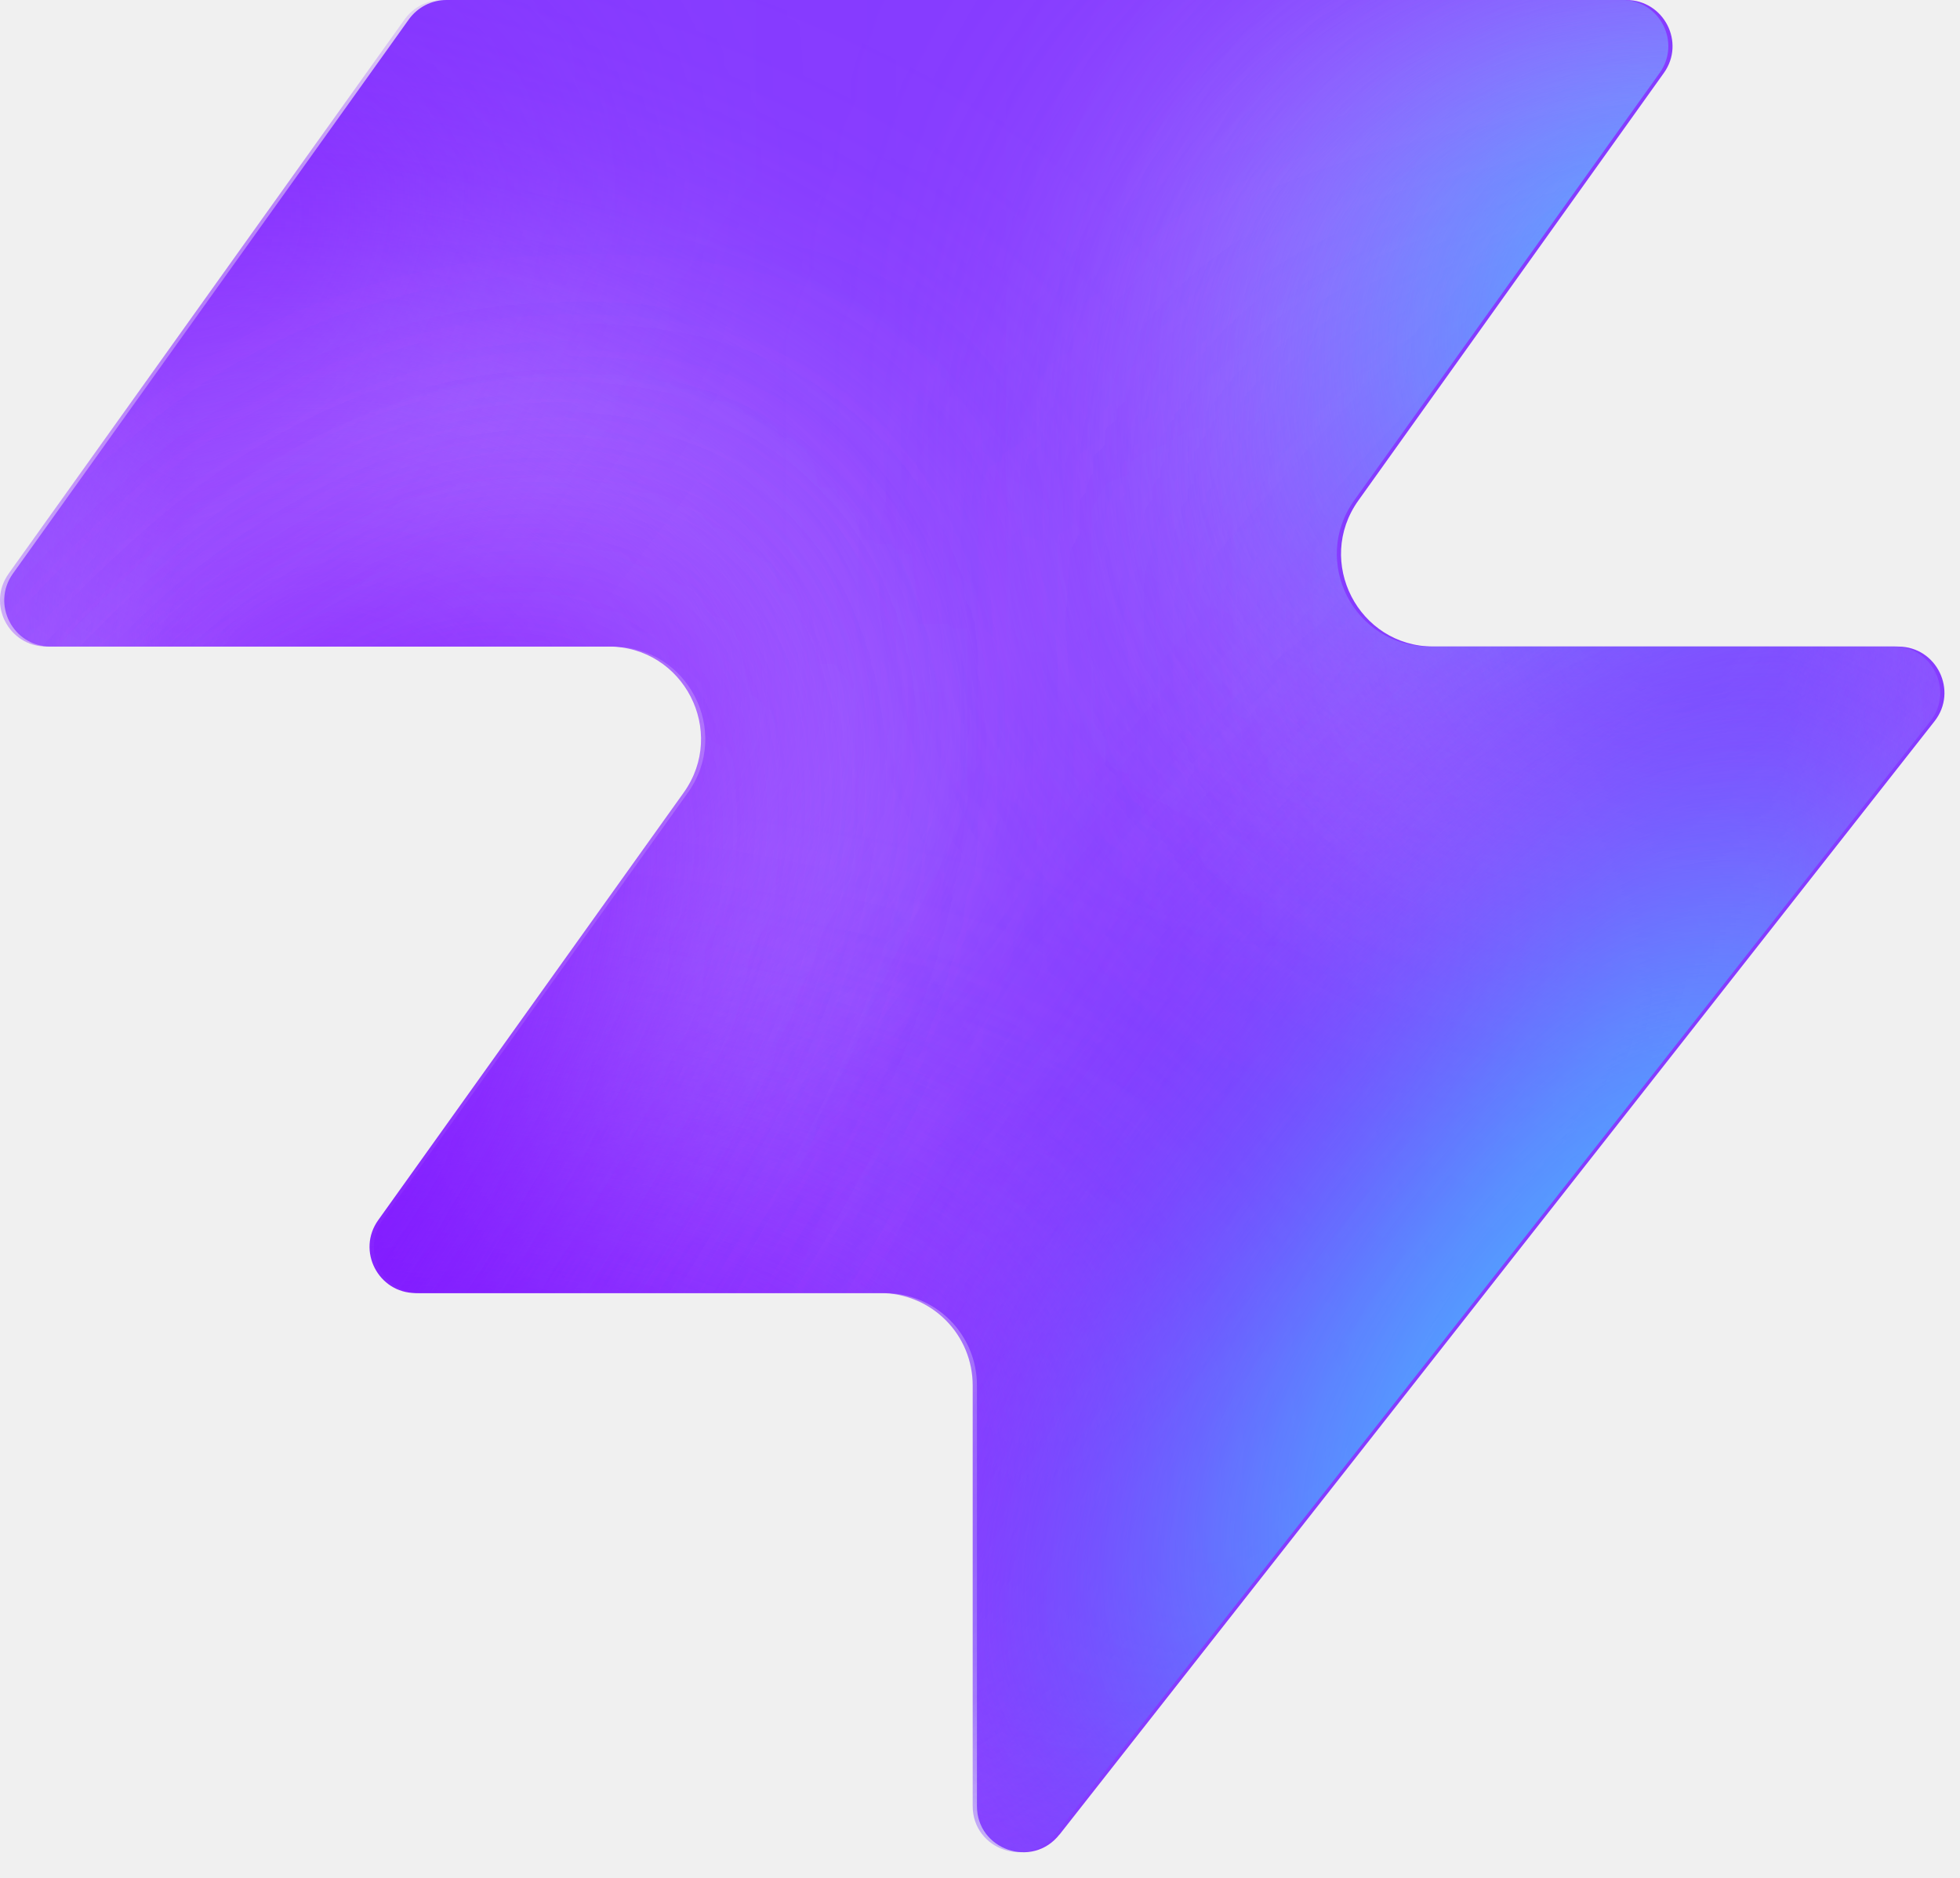
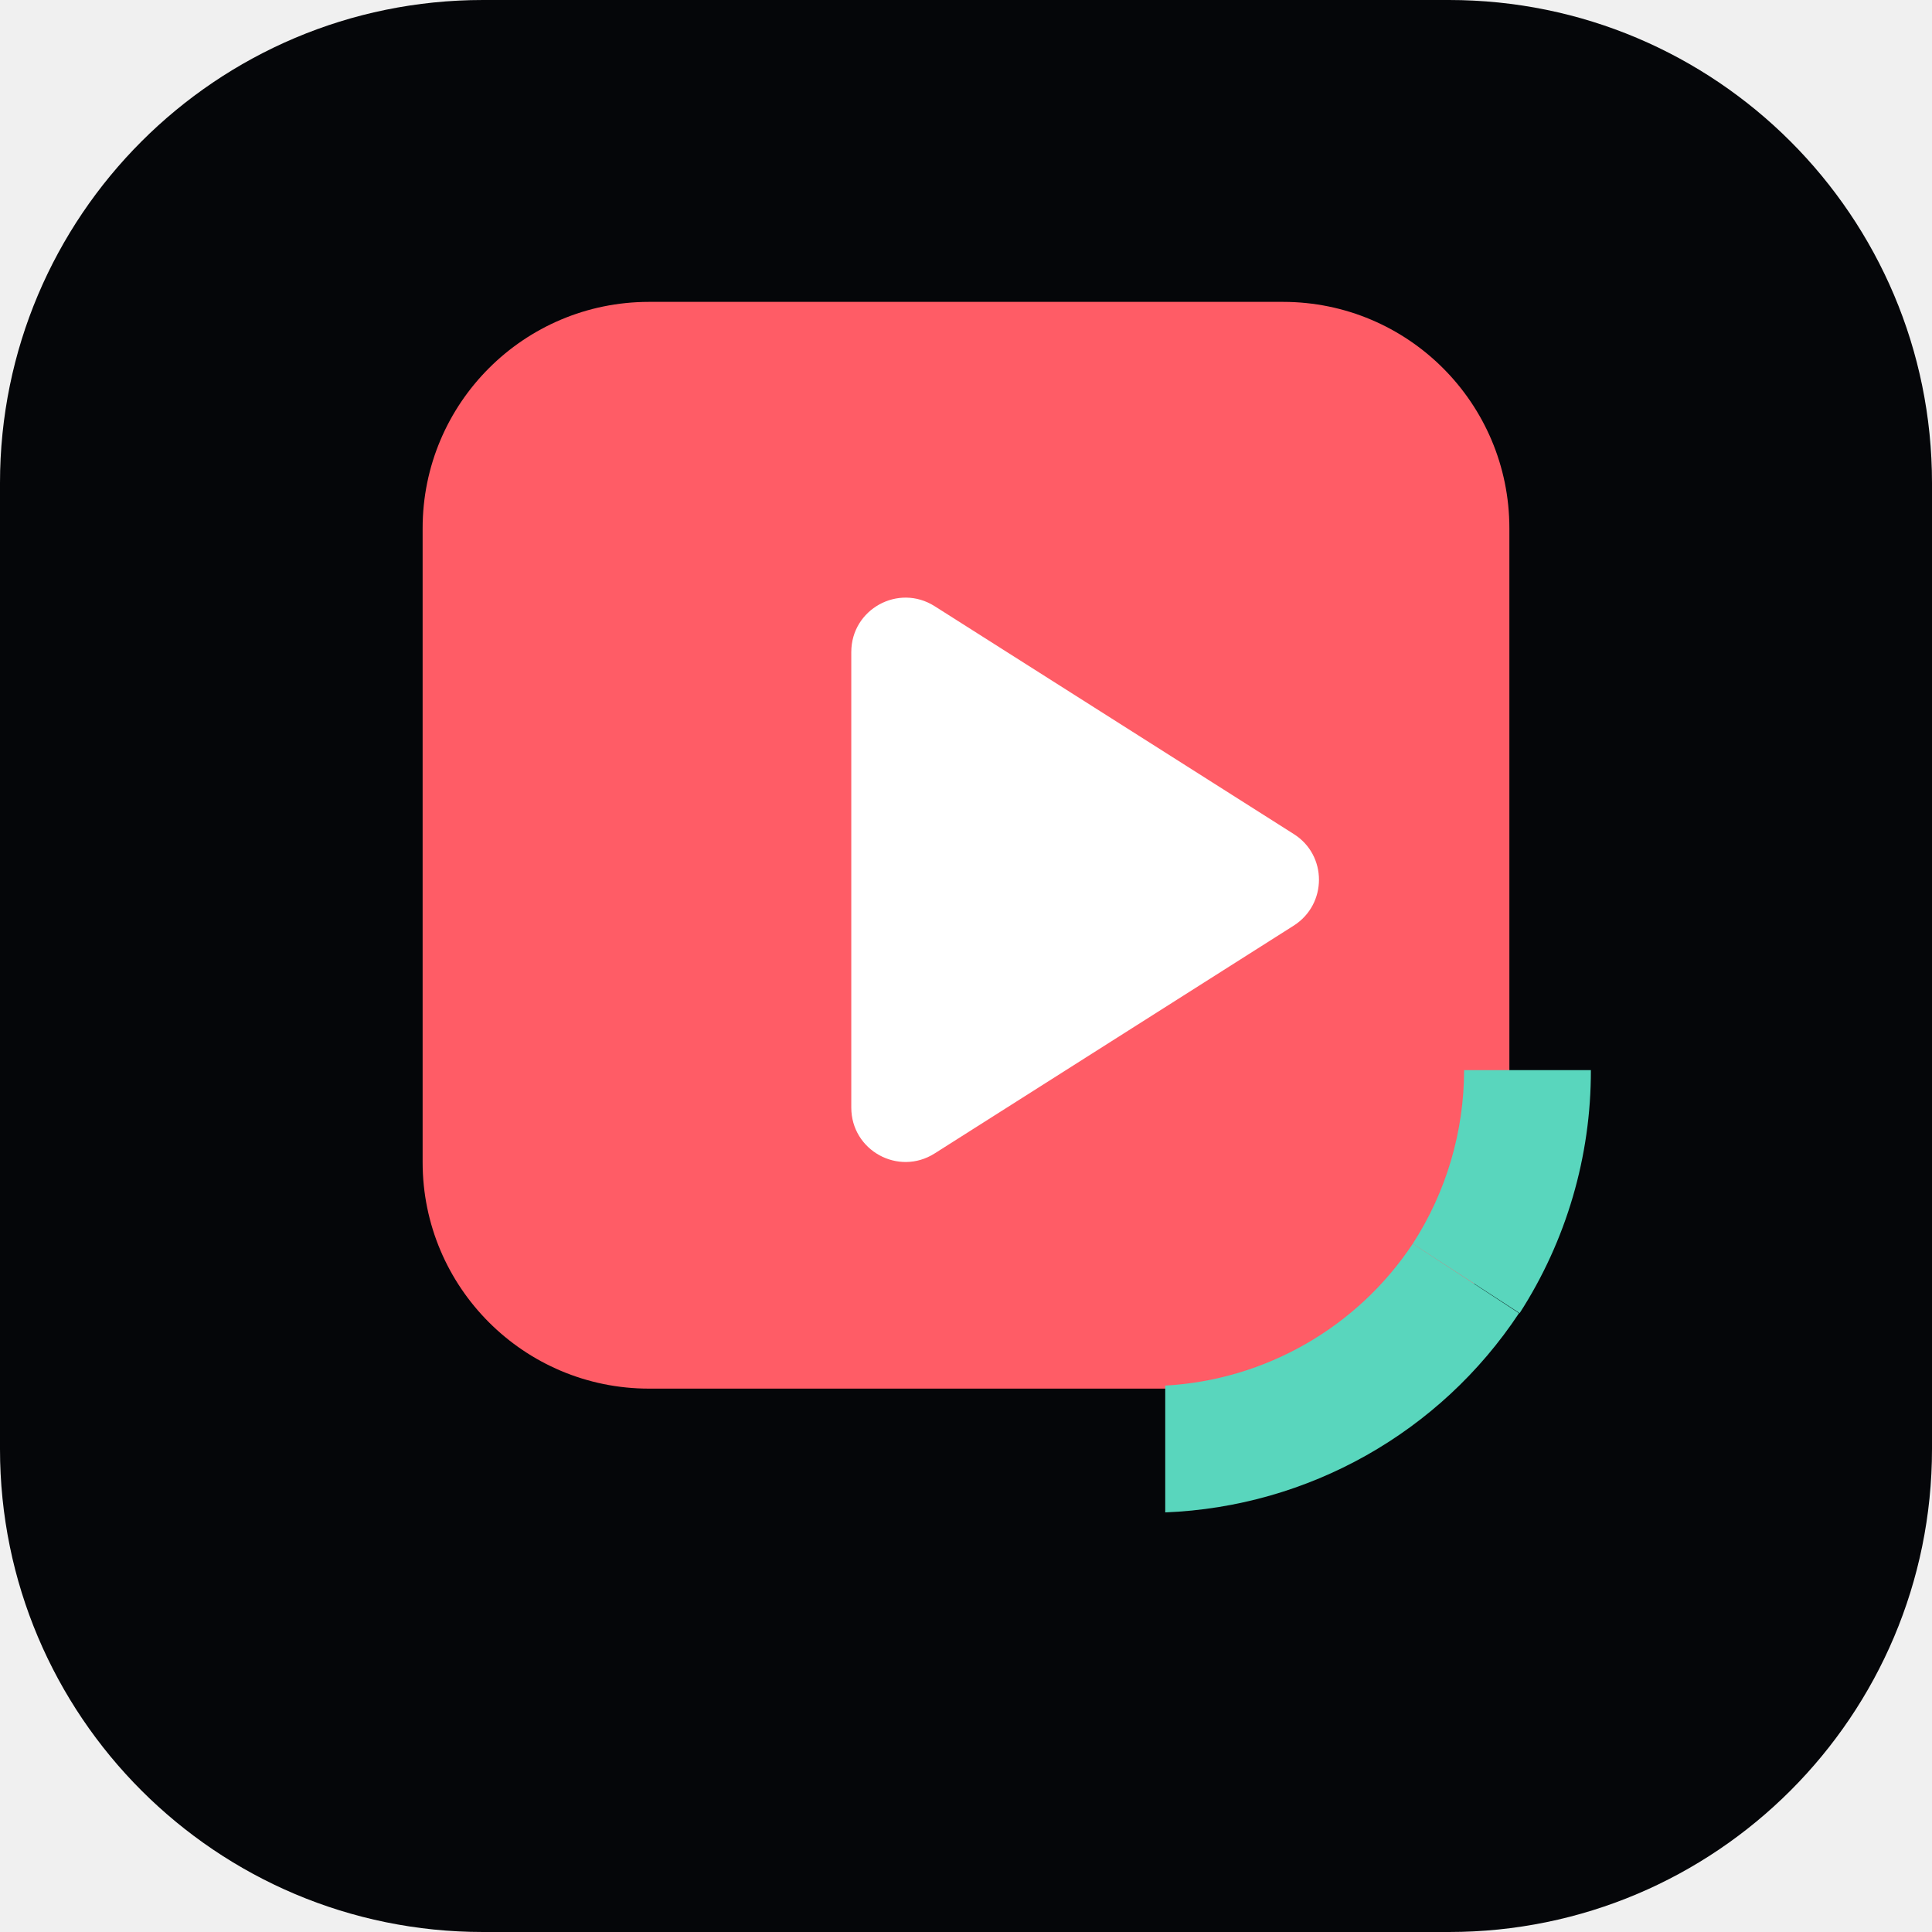
- <svg xmlns="http://www.w3.org/2000/svg" width="48" height="46" fill="none" viewBox="0 0 48 46">
-   <path fill="#863bff" d="M25.946 44.938c-.664.845-2.021.375-2.021-.698V33.937a2.26 2.26 0 0 0-2.262-2.262H10.287c-.92 0-1.456-1.04-.92-1.788l7.48-10.471c1.07-1.497 0-3.578-1.842-3.578H1.237c-.92 0-1.456-1.04-.92-1.788L10.013.474c.214-.297.556-.474.92-.474h28.894c.92 0 1.456 1.04.92 1.788l-7.48 10.471c-1.07 1.498 0 3.579 1.842 3.579h11.377c.943 0 1.473 1.088.89 1.83L25.947 44.94z" style="fill:#863bff;fill:color(display-p3 .525 .23 1);fill-opacity:1" />
-   <mask id="a" width="48" height="46" x="0" y="0" maskUnits="userSpaceOnUse" style="mask-type:alpha">
-     <path fill="#000" d="M25.842 44.938c-.664.844-2.021.375-2.021-.698V33.937a2.26 2.26 0 0 0-2.262-2.262H10.183c-.92 0-1.456-1.04-.92-1.788l7.48-10.471c1.07-1.498 0-3.579-1.842-3.579H1.133c-.92 0-1.456-1.04-.92-1.787L9.91.473c.214-.297.556-.474.92-.474h28.894c.92 0 1.456 1.04.92 1.788l-7.48 10.471c-1.07 1.498 0 3.578 1.842 3.578h11.377c.943 0 1.473 1.088.89 1.832L25.843 44.94z" style="fill:#000;fill-opacity:1" />
-   </mask>
-   <g mask="url(#a)">
-     <g filter="url(#b)">
-       <ellipse cx="5.508" cy="14.704" fill="#ede6ff" rx="5.508" ry="14.704" style="fill:#ede6ff;fill:color(display-p3 .927 .903 1);fill-opacity:1" transform="matrix(.00324 1 1 -.00324 -4.47 31.516)" />
-     </g>
-     <g filter="url(#c)">
-       <ellipse cx="10.399" cy="29.851" fill="#ede6ff" rx="10.399" ry="29.851" style="fill:#ede6ff;fill:color(display-p3 .927 .903 1);fill-opacity:1" transform="matrix(.00324 1 1 -.00324 -39.328 7.883)" />
-     </g>
-     <g filter="url(#d)">
-       <ellipse cx="5.508" cy="30.487" fill="#7e14ff" rx="5.508" ry="30.487" style="fill:#7e14ff;fill:color(display-p3 .492 .077 1);fill-opacity:1" transform="rotate(89.814 -25.913 -14.639)scale(1 -1)" />
-     </g>
-     <g filter="url(#e)">
-       <ellipse cx="5.508" cy="30.599" fill="#7e14ff" rx="5.508" ry="30.599" style="fill:#7e14ff;fill:color(display-p3 .492 .077 1);fill-opacity:1" transform="rotate(89.814 -32.644 -3.334)scale(1 -1)" />
-     </g>
-     <g filter="url(#f)">
-       <ellipse cx="5.508" cy="30.599" fill="#7e14ff" rx="5.508" ry="30.599" style="fill:#7e14ff;fill:color(display-p3 .492 .077 1);fill-opacity:1" transform="matrix(.00324 1 1 -.00324 -34.34 30.47)" />
-     </g>
-     <g filter="url(#g)">
-       <ellipse cx="14.072" cy="22.078" fill="#ede6ff" rx="14.072" ry="22.078" style="fill:#ede6ff;fill:color(display-p3 .927 .903 1);fill-opacity:1" transform="rotate(93.35 24.506 48.493)scale(-1 1)" />
-     </g>
-     <g filter="url(#h)">
-       <ellipse cx="3.47" cy="21.501" fill="#7e14ff" rx="3.47" ry="21.501" style="fill:#7e14ff;fill:color(display-p3 .492 .077 1);fill-opacity:1" transform="rotate(89.009 28.708 47.59)scale(-1 1)" />
-     </g>
-     <g filter="url(#i)">
-       <ellipse cx="3.47" cy="21.501" fill="#7e14ff" rx="3.47" ry="21.501" style="fill:#7e14ff;fill:color(display-p3 .492 .077 1);fill-opacity:1" transform="rotate(89.009 28.708 47.59)scale(-1 1)" />
-     </g>
-     <g filter="url(#j)">
-       <ellipse cx=".387" cy="8.972" fill="#7e14ff" rx="4.407" ry="29.108" style="fill:#7e14ff;fill:color(display-p3 .492 .077 1);fill-opacity:1" transform="rotate(39.51 .387 8.972)" />
-     </g>
-     <g filter="url(#k)">
-       <ellipse cx="47.523" cy="-6.092" fill="#7e14ff" rx="4.407" ry="29.108" style="fill:#7e14ff;fill:color(display-p3 .492 .077 1);fill-opacity:1" transform="rotate(37.892 47.523 -6.092)" />
-     </g>
-     <g filter="url(#l)">
-       <ellipse cx="41.412" cy="6.333" fill="#47bfff" rx="5.971" ry="9.665" style="fill:#47bfff;fill:color(display-p3 .28 .748 1);fill-opacity:1" transform="rotate(37.892 41.412 6.333)" />
-     </g>
-     <g filter="url(#m)">
-       <ellipse cx="-1.879" cy="38.332" fill="#7e14ff" rx="4.407" ry="29.108" style="fill:#7e14ff;fill:color(display-p3 .492 .077 1);fill-opacity:1" transform="rotate(37.892 -1.88 38.332)" />
-     </g>
-     <g filter="url(#n)">
-       <ellipse cx="-1.879" cy="38.332" fill="#7e14ff" rx="4.407" ry="29.108" style="fill:#7e14ff;fill:color(display-p3 .492 .077 1);fill-opacity:1" transform="rotate(37.892 -1.88 38.332)" />
-     </g>
-     <g filter="url(#o)">
-       <ellipse cx="35.651" cy="29.907" fill="#7e14ff" rx="4.407" ry="29.108" style="fill:#7e14ff;fill:color(display-p3 .492 .077 1);fill-opacity:1" transform="rotate(37.892 35.651 29.907)" />
-     </g>
-     <g filter="url(#p)">
-       <ellipse cx="38.418" cy="32.4" fill="#47bfff" rx="5.971" ry="15.297" style="fill:#47bfff;fill:color(display-p3 .28 .748 1);fill-opacity:1" transform="rotate(37.892 38.418 32.4)" />
-     </g>
-   </g>
-   <defs>
-     <filter id="b" width="60.045" height="41.654" x="-19.77" y="16.149" color-interpolation-filters="sRGB" filterUnits="userSpaceOnUse">
-       <feFlood flood-opacity="0" result="BackgroundImageFix" />
-       <feBlend in="SourceGraphic" in2="BackgroundImageFix" result="shape" />
-       <feGaussianBlur result="effect1_foregroundBlur_2002_17158" stdDeviation="7.659" />
-     </filter>
-     <filter id="c" width="90.34" height="51.437" x="-54.613" y="-7.533" color-interpolation-filters="sRGB" filterUnits="userSpaceOnUse">
-       <feFlood flood-opacity="0" result="BackgroundImageFix" />
-       <feBlend in="SourceGraphic" in2="BackgroundImageFix" result="shape" />
-       <feGaussianBlur result="effect1_foregroundBlur_2002_17158" stdDeviation="7.659" />
-     </filter>
-     <filter id="d" width="79.355" height="29.4" x="-49.64" y="2.03" color-interpolation-filters="sRGB" filterUnits="userSpaceOnUse">
-       <feFlood flood-opacity="0" result="BackgroundImageFix" />
-       <feBlend in="SourceGraphic" in2="BackgroundImageFix" result="shape" />
-       <feGaussianBlur result="effect1_foregroundBlur_2002_17158" stdDeviation="4.596" />
-     </filter>
-     <filter id="e" width="79.579" height="29.4" x="-45.045" y="20.029" color-interpolation-filters="sRGB" filterUnits="userSpaceOnUse">
-       <feFlood flood-opacity="0" result="BackgroundImageFix" />
-       <feBlend in="SourceGraphic" in2="BackgroundImageFix" result="shape" />
-       <feGaussianBlur result="effect1_foregroundBlur_2002_17158" stdDeviation="4.596" />
-     </filter>
-     <filter id="f" width="79.579" height="29.4" x="-43.513" y="21.178" color-interpolation-filters="sRGB" filterUnits="userSpaceOnUse">
-       <feFlood flood-opacity="0" result="BackgroundImageFix" />
-       <feBlend in="SourceGraphic" in2="BackgroundImageFix" result="shape" />
-       <feGaussianBlur result="effect1_foregroundBlur_2002_17158" stdDeviation="4.596" />
-     </filter>
-     <filter id="g" width="74.749" height="58.852" x="15.756" y="-17.901" color-interpolation-filters="sRGB" filterUnits="userSpaceOnUse">
-       <feFlood flood-opacity="0" result="BackgroundImageFix" />
-       <feBlend in="SourceGraphic" in2="BackgroundImageFix" result="shape" />
-       <feGaussianBlur result="effect1_foregroundBlur_2002_17158" stdDeviation="7.659" />
-     </filter>
-     <filter id="h" width="61.377" height="25.362" x="23.548" y="2.284" color-interpolation-filters="sRGB" filterUnits="userSpaceOnUse">
-       <feFlood flood-opacity="0" result="BackgroundImageFix" />
-       <feBlend in="SourceGraphic" in2="BackgroundImageFix" result="shape" />
-       <feGaussianBlur result="effect1_foregroundBlur_2002_17158" stdDeviation="4.596" />
-     </filter>
-     <filter id="i" width="61.377" height="25.362" x="23.548" y="2.284" color-interpolation-filters="sRGB" filterUnits="userSpaceOnUse">
-       <feFlood flood-opacity="0" result="BackgroundImageFix" />
-       <feBlend in="SourceGraphic" in2="BackgroundImageFix" result="shape" />
-       <feGaussianBlur result="effect1_foregroundBlur_2002_17158" stdDeviation="4.596" />
-     </filter>
-     <filter id="j" width="56.045" height="63.649" x="-27.636" y="-22.853" color-interpolation-filters="sRGB" filterUnits="userSpaceOnUse">
-       <feFlood flood-opacity="0" result="BackgroundImageFix" />
-       <feBlend in="SourceGraphic" in2="BackgroundImageFix" result="shape" />
-       <feGaussianBlur result="effect1_foregroundBlur_2002_17158" stdDeviation="4.596" />
-     </filter>
-     <filter id="k" width="54.814" height="64.646" x="20.116" y="-38.415" color-interpolation-filters="sRGB" filterUnits="userSpaceOnUse">
-       <feFlood flood-opacity="0" result="BackgroundImageFix" />
-       <feBlend in="SourceGraphic" in2="BackgroundImageFix" result="shape" />
-       <feGaussianBlur result="effect1_foregroundBlur_2002_17158" stdDeviation="4.596" />
-     </filter>
-     <filter id="l" width="33.541" height="35.313" x="24.641" y="-11.323" color-interpolation-filters="sRGB" filterUnits="userSpaceOnUse">
-       <feFlood flood-opacity="0" result="BackgroundImageFix" />
-       <feBlend in="SourceGraphic" in2="BackgroundImageFix" result="shape" />
-       <feGaussianBlur result="effect1_foregroundBlur_2002_17158" stdDeviation="4.596" />
-     </filter>
-     <filter id="m" width="54.814" height="64.646" x="-29.286" y="6.009" color-interpolation-filters="sRGB" filterUnits="userSpaceOnUse">
-       <feFlood flood-opacity="0" result="BackgroundImageFix" />
-       <feBlend in="SourceGraphic" in2="BackgroundImageFix" result="shape" />
-       <feGaussianBlur result="effect1_foregroundBlur_2002_17158" stdDeviation="4.596" />
-     </filter>
-     <filter id="n" width="54.814" height="64.646" x="-29.286" y="6.009" color-interpolation-filters="sRGB" filterUnits="userSpaceOnUse">
-       <feFlood flood-opacity="0" result="BackgroundImageFix" />
-       <feBlend in="SourceGraphic" in2="BackgroundImageFix" result="shape" />
-       <feGaussianBlur result="effect1_foregroundBlur_2002_17158" stdDeviation="4.596" />
-     </filter>
-     <filter id="o" width="54.814" height="64.646" x="8.244" y="-2.416" color-interpolation-filters="sRGB" filterUnits="userSpaceOnUse">
-       <feFlood flood-opacity="0" result="BackgroundImageFix" />
-       <feBlend in="SourceGraphic" in2="BackgroundImageFix" result="shape" />
-       <feGaussianBlur result="effect1_foregroundBlur_2002_17158" stdDeviation="4.596" />
-     </filter>
-     <filter id="p" width="39.409" height="43.623" x="18.713" y="10.588" color-interpolation-filters="sRGB" filterUnits="userSpaceOnUse">
-       <feFlood flood-opacity="0" result="BackgroundImageFix" />
-       <feBlend in="SourceGraphic" in2="BackgroundImageFix" result="shape" />
-       <feGaussianBlur result="effect1_foregroundBlur_2002_17158" stdDeviation="4.596" />
-     </filter>
-   </defs>
+ <svg xmlns="http://www.w3.org/2000/svg" viewBox="0 0 64 64">
+   <rect width="64" height="64" rx="16" fill="#050609" />
+   <path fill="#ff5c66" d="M14 17.5A7.5 7.5 0 0 1 21.5 10h21A7.5 7.5 0 0 1 50 17.5v21A7.5 7.5 0 0 1 42.5 46h-21A7.5 7.5 0 0 1 14 38.5z" />
+   <path fill="#fff" d="M28.2 21.6c0-1.42 1.56-2.28 2.76-1.52l11.9 7.55c1.11.7 1.11 2.32 0 3.03l-11.9 7.55c-1.2.76-2.76-.1-2.76-1.52z" />
+   <path fill="#59d6bd" d="M46.8 41.2a10.6 10.6 0 0 0 1.7-5.75h4.2a14.8 14.8 0 0 1-2.36 8.05z" />
+   <path fill="#59d6bd" d="M50.32 43.5A14.75 14.75 0 0 1 38.6 50.1v-4.2a10.55 10.55 0 0 0 8.2-4.7z" />
</svg>
